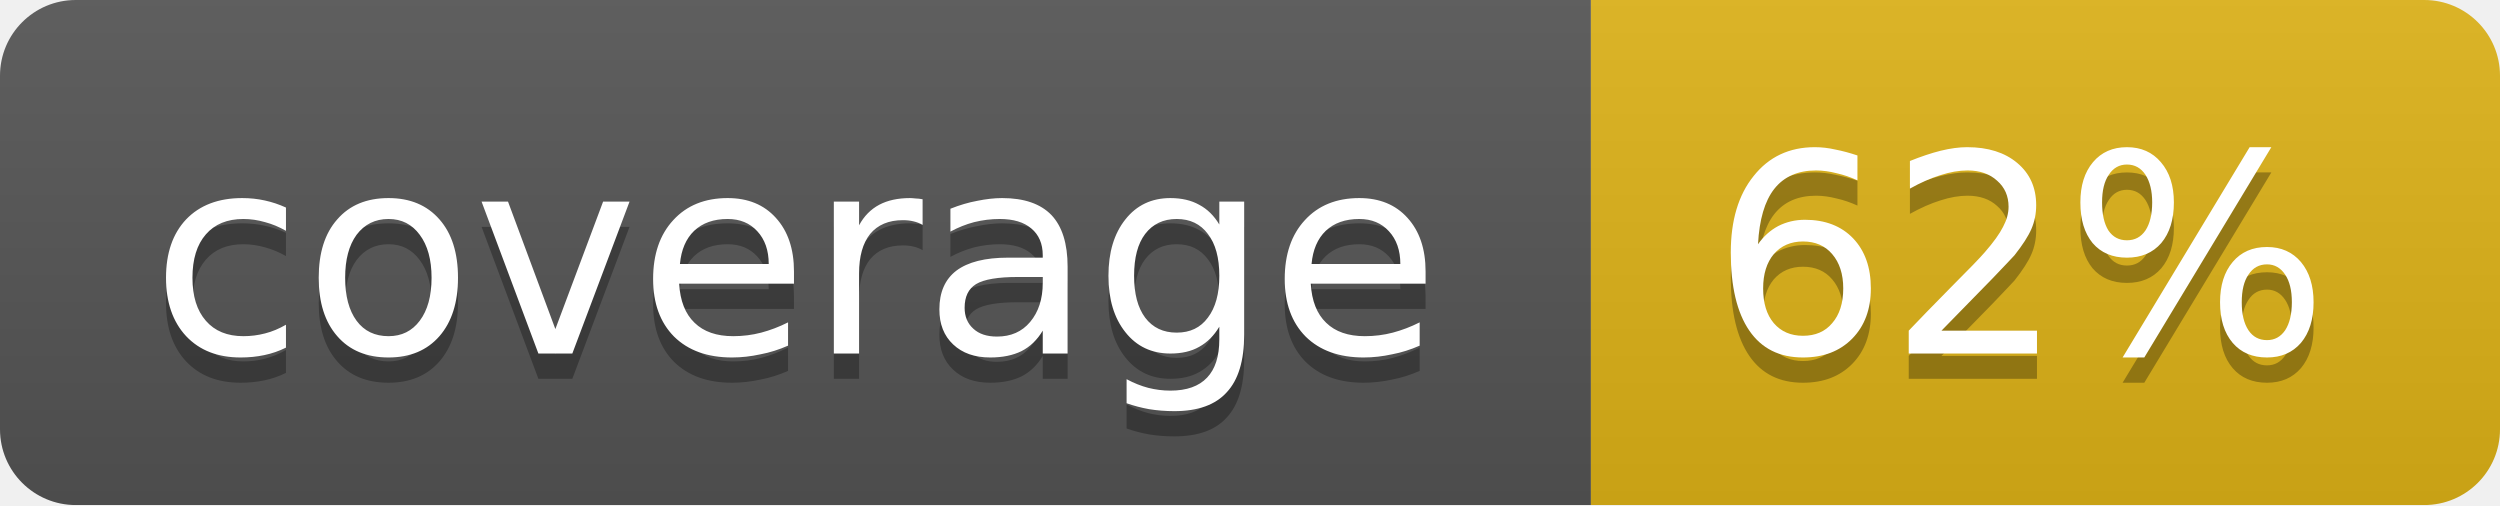
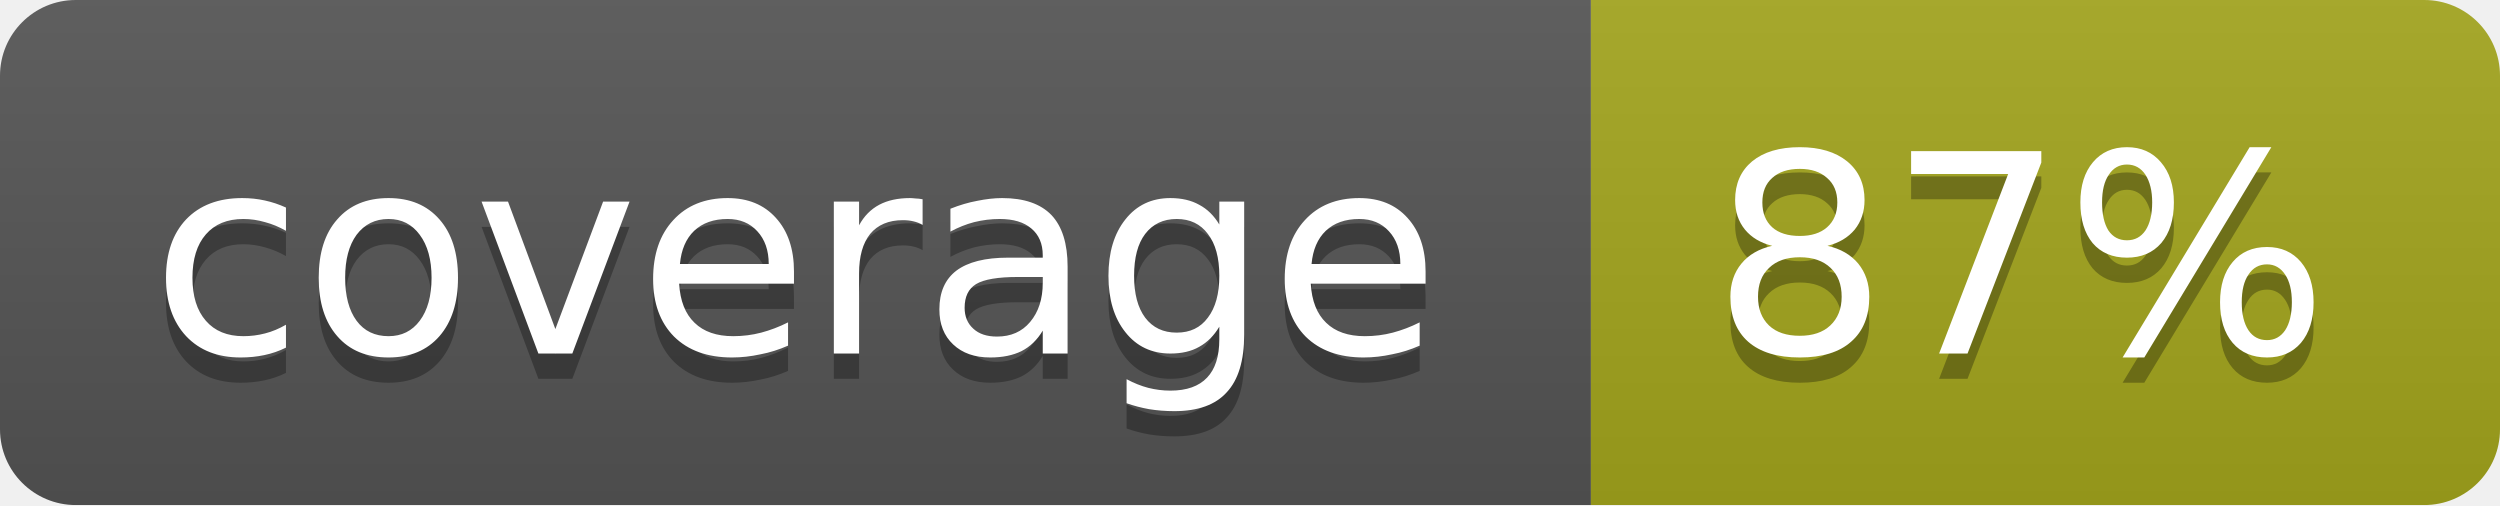
<svg xmlns="http://www.w3.org/2000/svg" width="99" height="20">
  <linearGradient id="b" x2="0" y2="100%">
    <stop offset="0" stop-color="#bbb" stop-opacity=".1" />
    <stop offset="1" stop-opacity=".1" />
  </linearGradient>
  <mask id="a">
    <rect width="99" height="20" rx="3" fill="#fff" />
  </mask>
  <g mask="url(#a)">
    <path fill="#555" d="M0 0h63v20H0z" />
-     <path fill="#dfb317" d="M63 0h36v20H63z" />
+     <path fill="#a4a61d" d="M63 0h36v20H63z" />
    <path fill="url(#b)" d="M0 0h99v20H0z" />
  </g>
  <g fill="#fff" text-anchor="middle" font-family="DejaVu Sans,Verdana,Geneva,sans-serif" font-size="11">
    <text x="31.5" y="15" fill="#010101" fill-opacity=".3">coverage</text>
    <text x="31.5" y="14">coverage</text>
-     <text x="80" y="15" fill="#010101" fill-opacity=".3">62%</text>
-     <text x="80" y="14">62%</text>
+     <text x="80" y="15" fill="#010101" fill-opacity=".3">87%</text>
+     <text x="80" y="14">87%</text>
  </g>
</svg>
